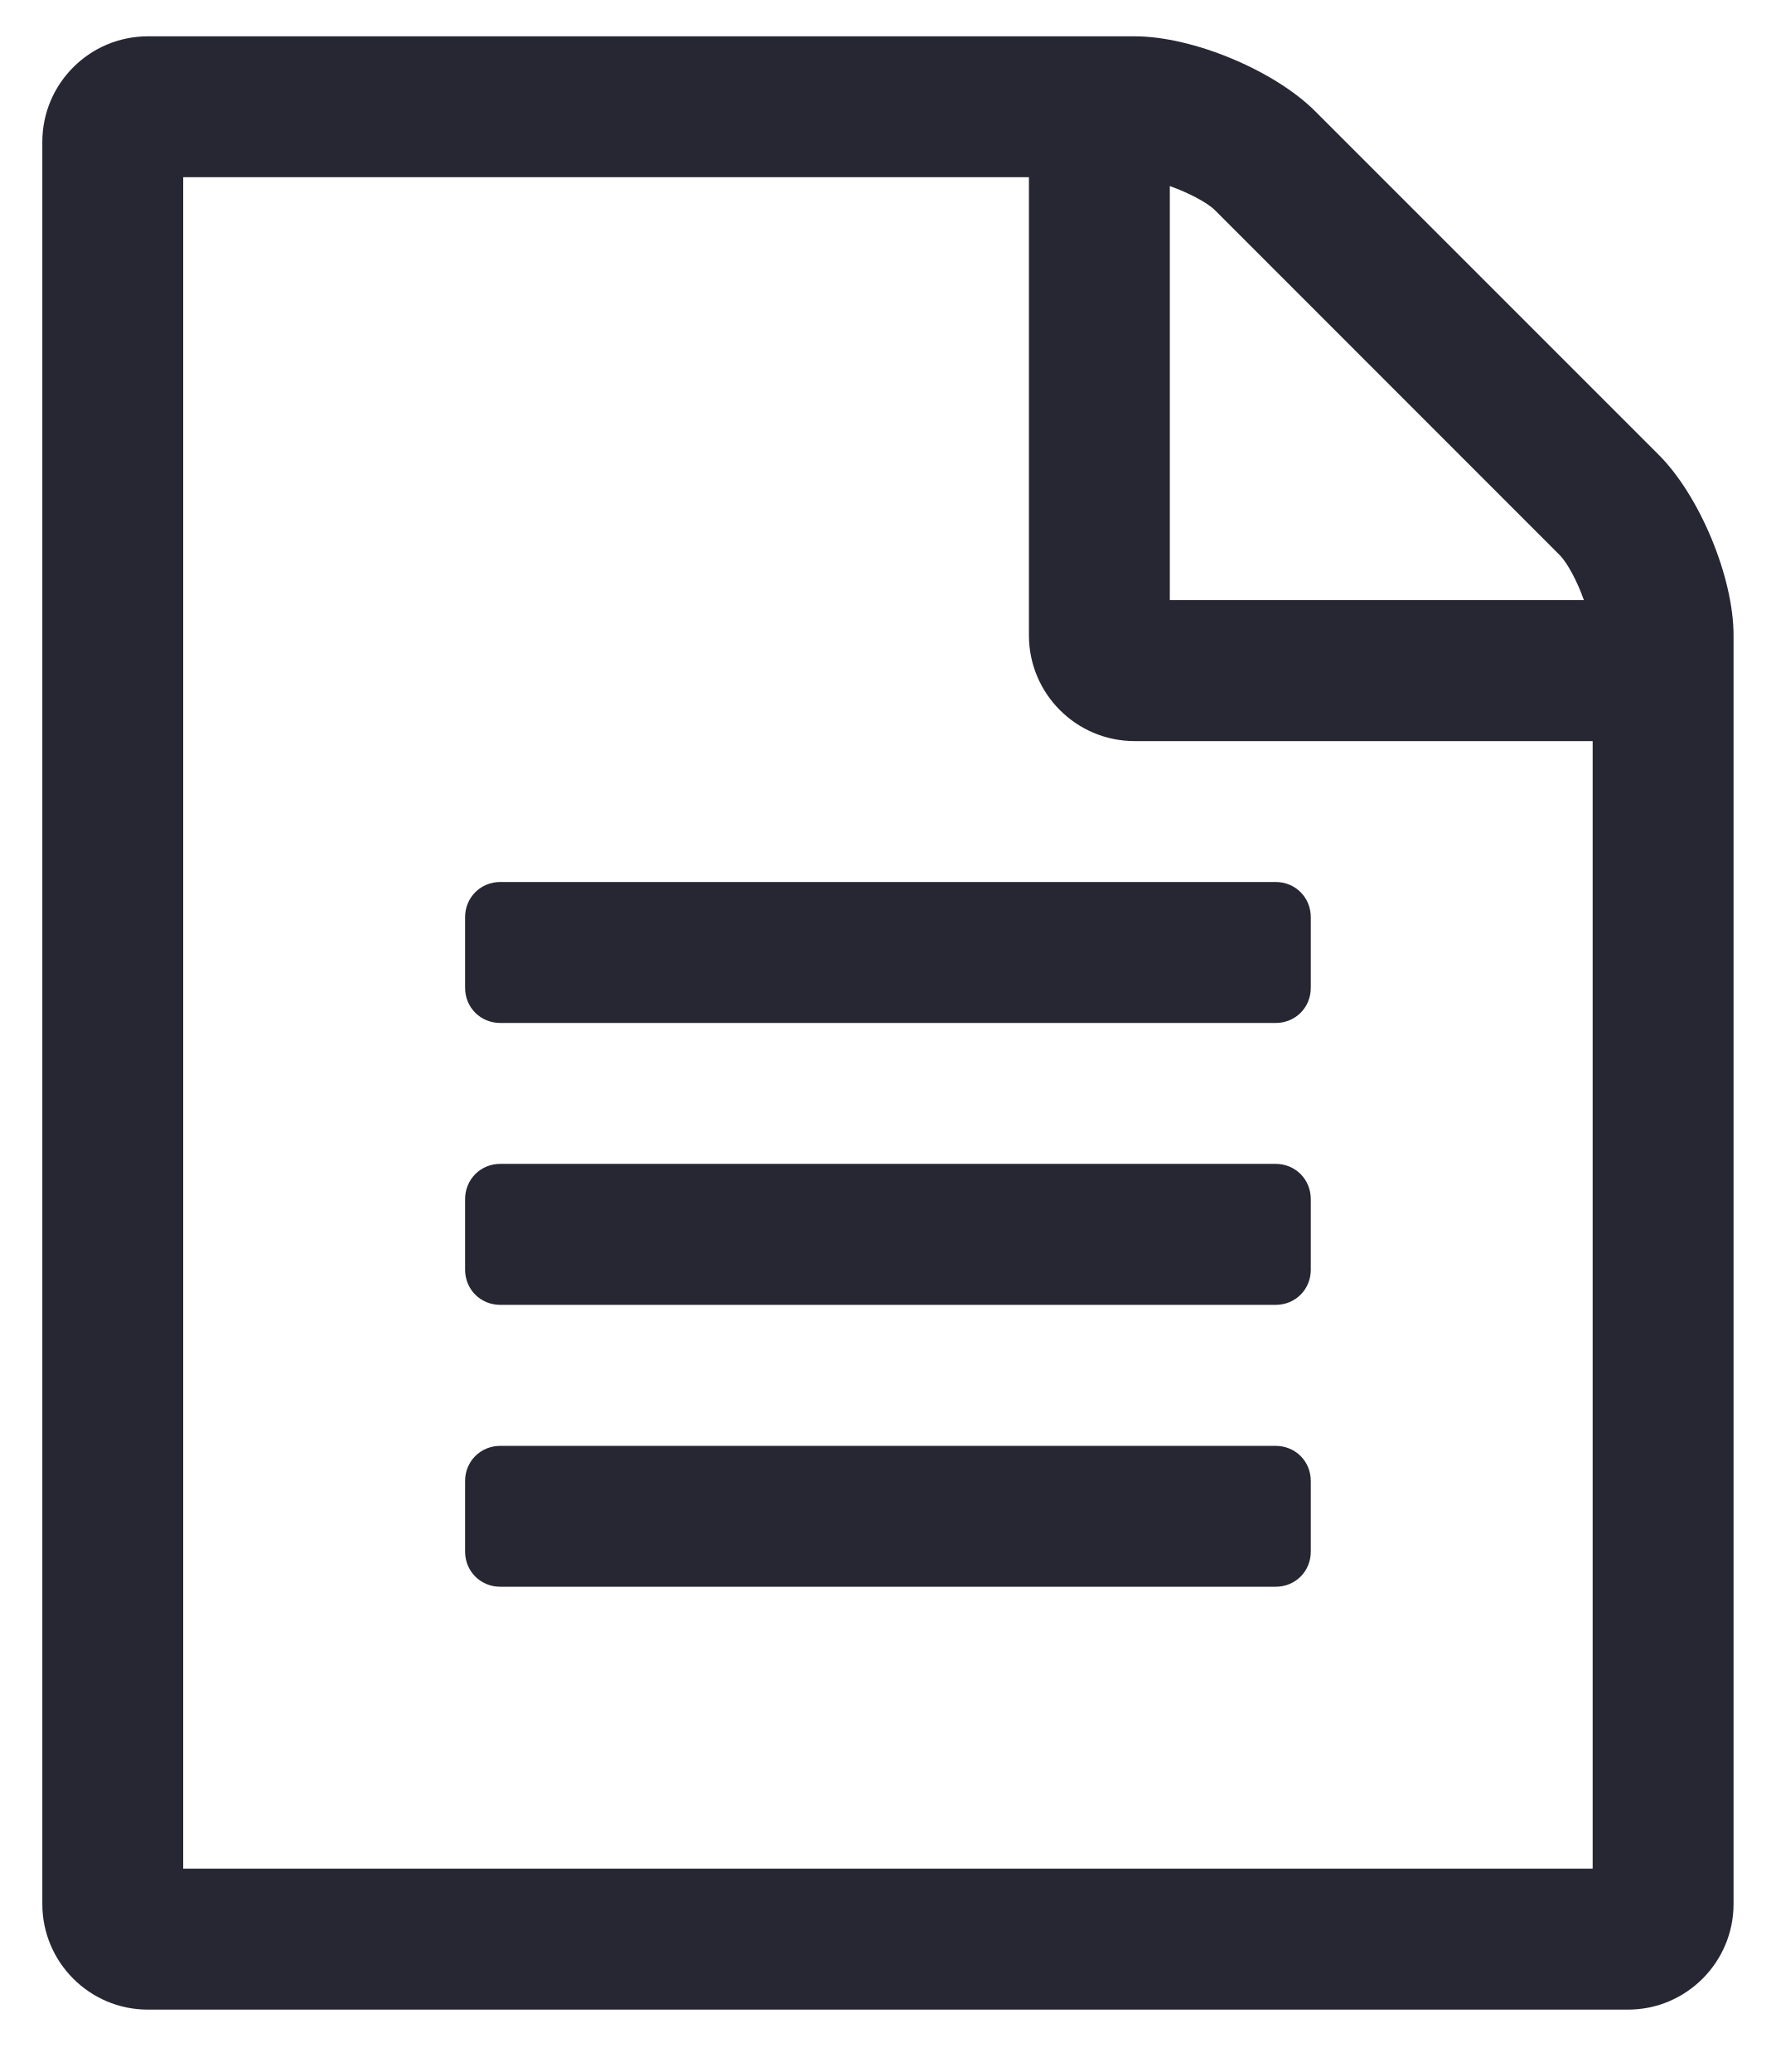
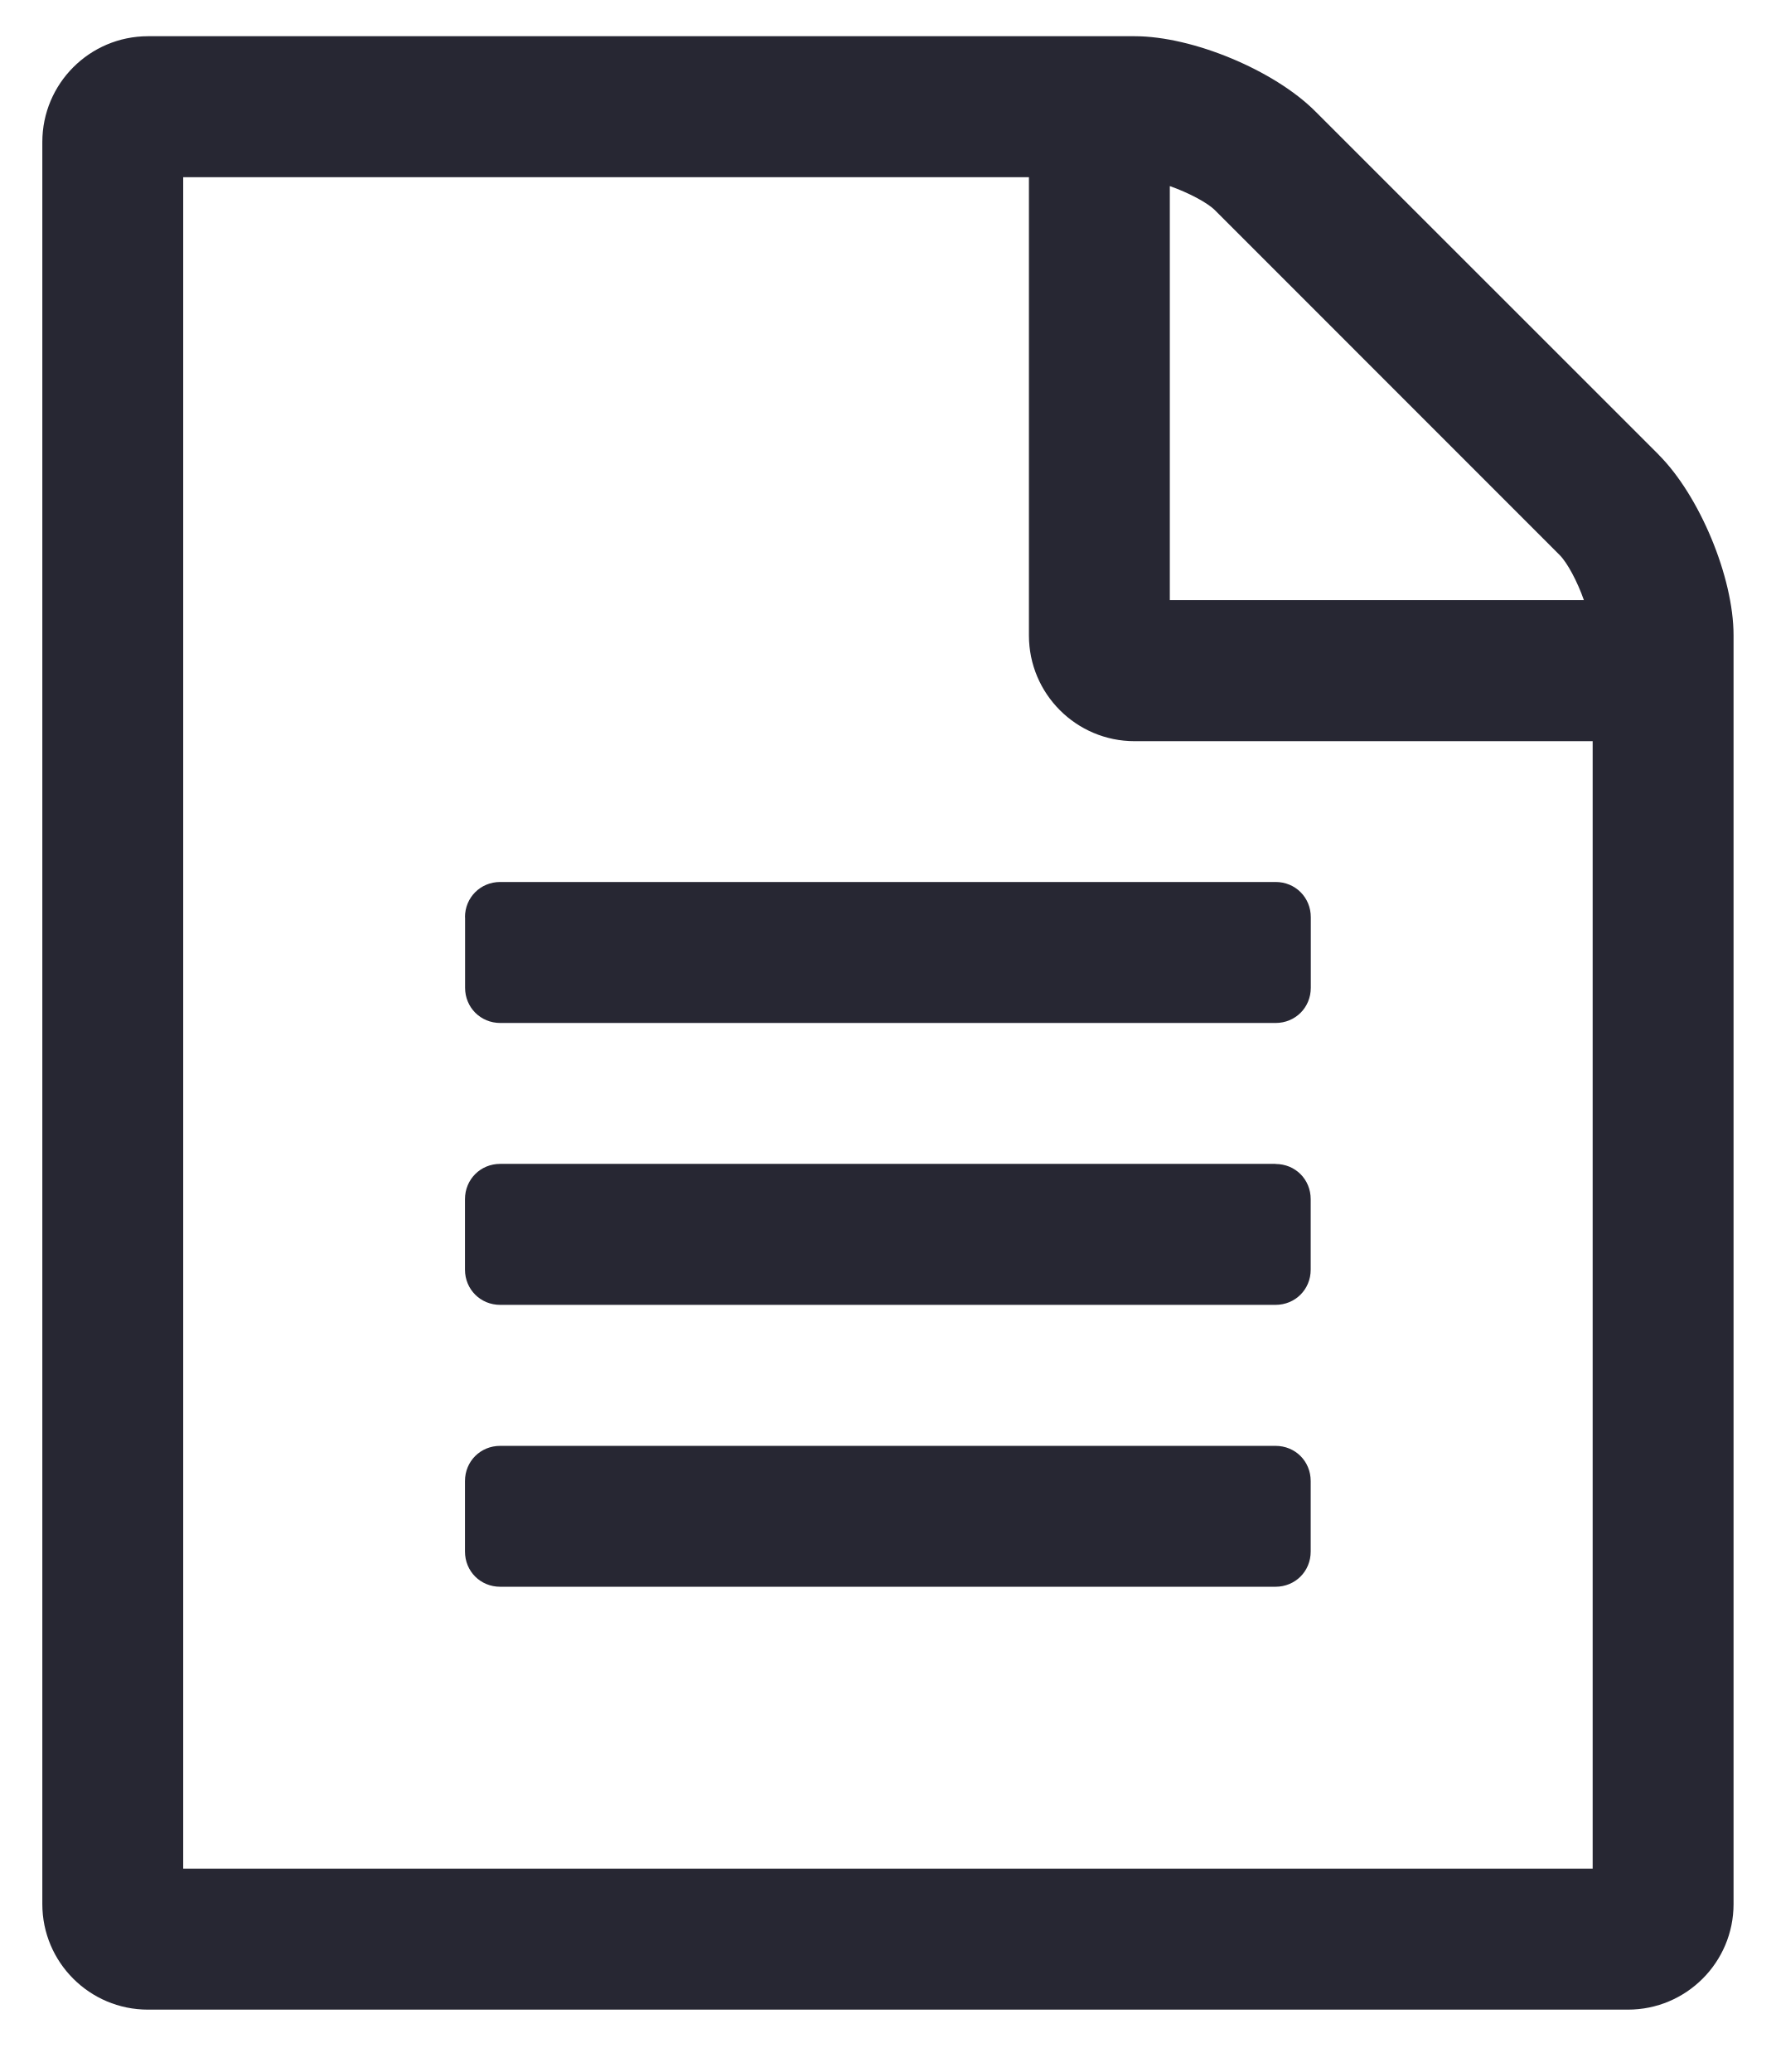
- <svg xmlns="http://www.w3.org/2000/svg" width="18" height="21" viewBox="0 0 18 21" fill="none">
-   <path d="M16.812 4.609L13.33 1.127C12.917 0.714 12.091 0.368 11.5 0.368H1.5C0.908 0.368 0.429 0.848 0.429 1.439V19.297C0.429 19.888 0.908 20.368 1.5 20.368H16.5C17.091 20.368 17.571 19.888 17.571 19.297V6.439C17.571 5.848 17.226 5.022 16.812 4.609ZM11.857 1.886C12.047 1.953 12.237 2.053 12.315 2.131L15.808 5.625C15.886 5.703 15.987 5.892 16.054 6.082H11.857V1.886ZM16.143 18.939H1.857V1.796H10.429V6.439C10.429 7.031 10.909 7.511 11.5 7.511H16.143V18.939ZM4.714 9.296V10.011C4.714 10.212 4.871 10.368 5.071 10.368H12.929C13.13 10.368 13.286 10.212 13.286 10.011V9.296C13.286 9.096 13.13 8.939 12.929 8.939H5.071C4.871 8.939 4.714 9.096 4.714 9.296ZM12.929 11.796H5.071C4.871 11.796 4.714 11.953 4.714 12.154V12.868C4.714 13.069 4.871 13.225 5.071 13.225H12.929C13.13 13.225 13.286 13.069 13.286 12.868V12.154C13.286 11.953 13.13 11.796 12.929 11.796ZM12.929 14.654H5.071C4.871 14.654 4.714 14.81 4.714 15.011V15.725C4.714 15.926 4.871 16.082 5.071 16.082H12.929C13.13 16.082 13.286 15.926 13.286 15.725V15.011C13.286 14.81 13.13 14.654 12.929 14.654Z" fill="#272733" />
+ <svg xmlns="http://www.w3.org/2000/svg" width="18" height="21" fill="none">
+   <path d="M16.813 4.609 13.33 1.127c-.413-.413-1.239-.76-1.83-.76h-10C.908.368.429.848.429 1.44v17.858c0 .591.48 1.07 1.071 1.07h15c.591 0 1.071-.479 1.071-1.07V6.439c0-.591-.346-1.417-.759-1.83zm-4.956-2.723c.19.067.38.167.458.245l3.493 3.494c.078.078.179.267.246.457h-4.197V1.886zm4.286 17.053H1.857V1.796h8.572V6.44c0 .592.48 1.072 1.071 1.072h4.643v11.428zM4.714 9.296v.715c0 .2.157.357.357.357h7.858c.2 0 .357-.156.357-.357v-.715c0-.2-.156-.357-.357-.357H5.07c-.2 0-.357.157-.357.357zm8.215 2.5H5.07c-.2 0-.357.157-.357.358v.714c0 .2.157.357.357.357h7.858c.2 0 .357-.156.357-.357v-.714c0-.201-.156-.357-.357-.357zm0 2.858H5.07c-.2 0-.357.156-.357.357v.714c0 .201.157.357.357.357h7.858c.2 0 .357-.156.357-.357v-.714c0-.201-.156-.357-.357-.357z" fill="#272733" />
</svg>
